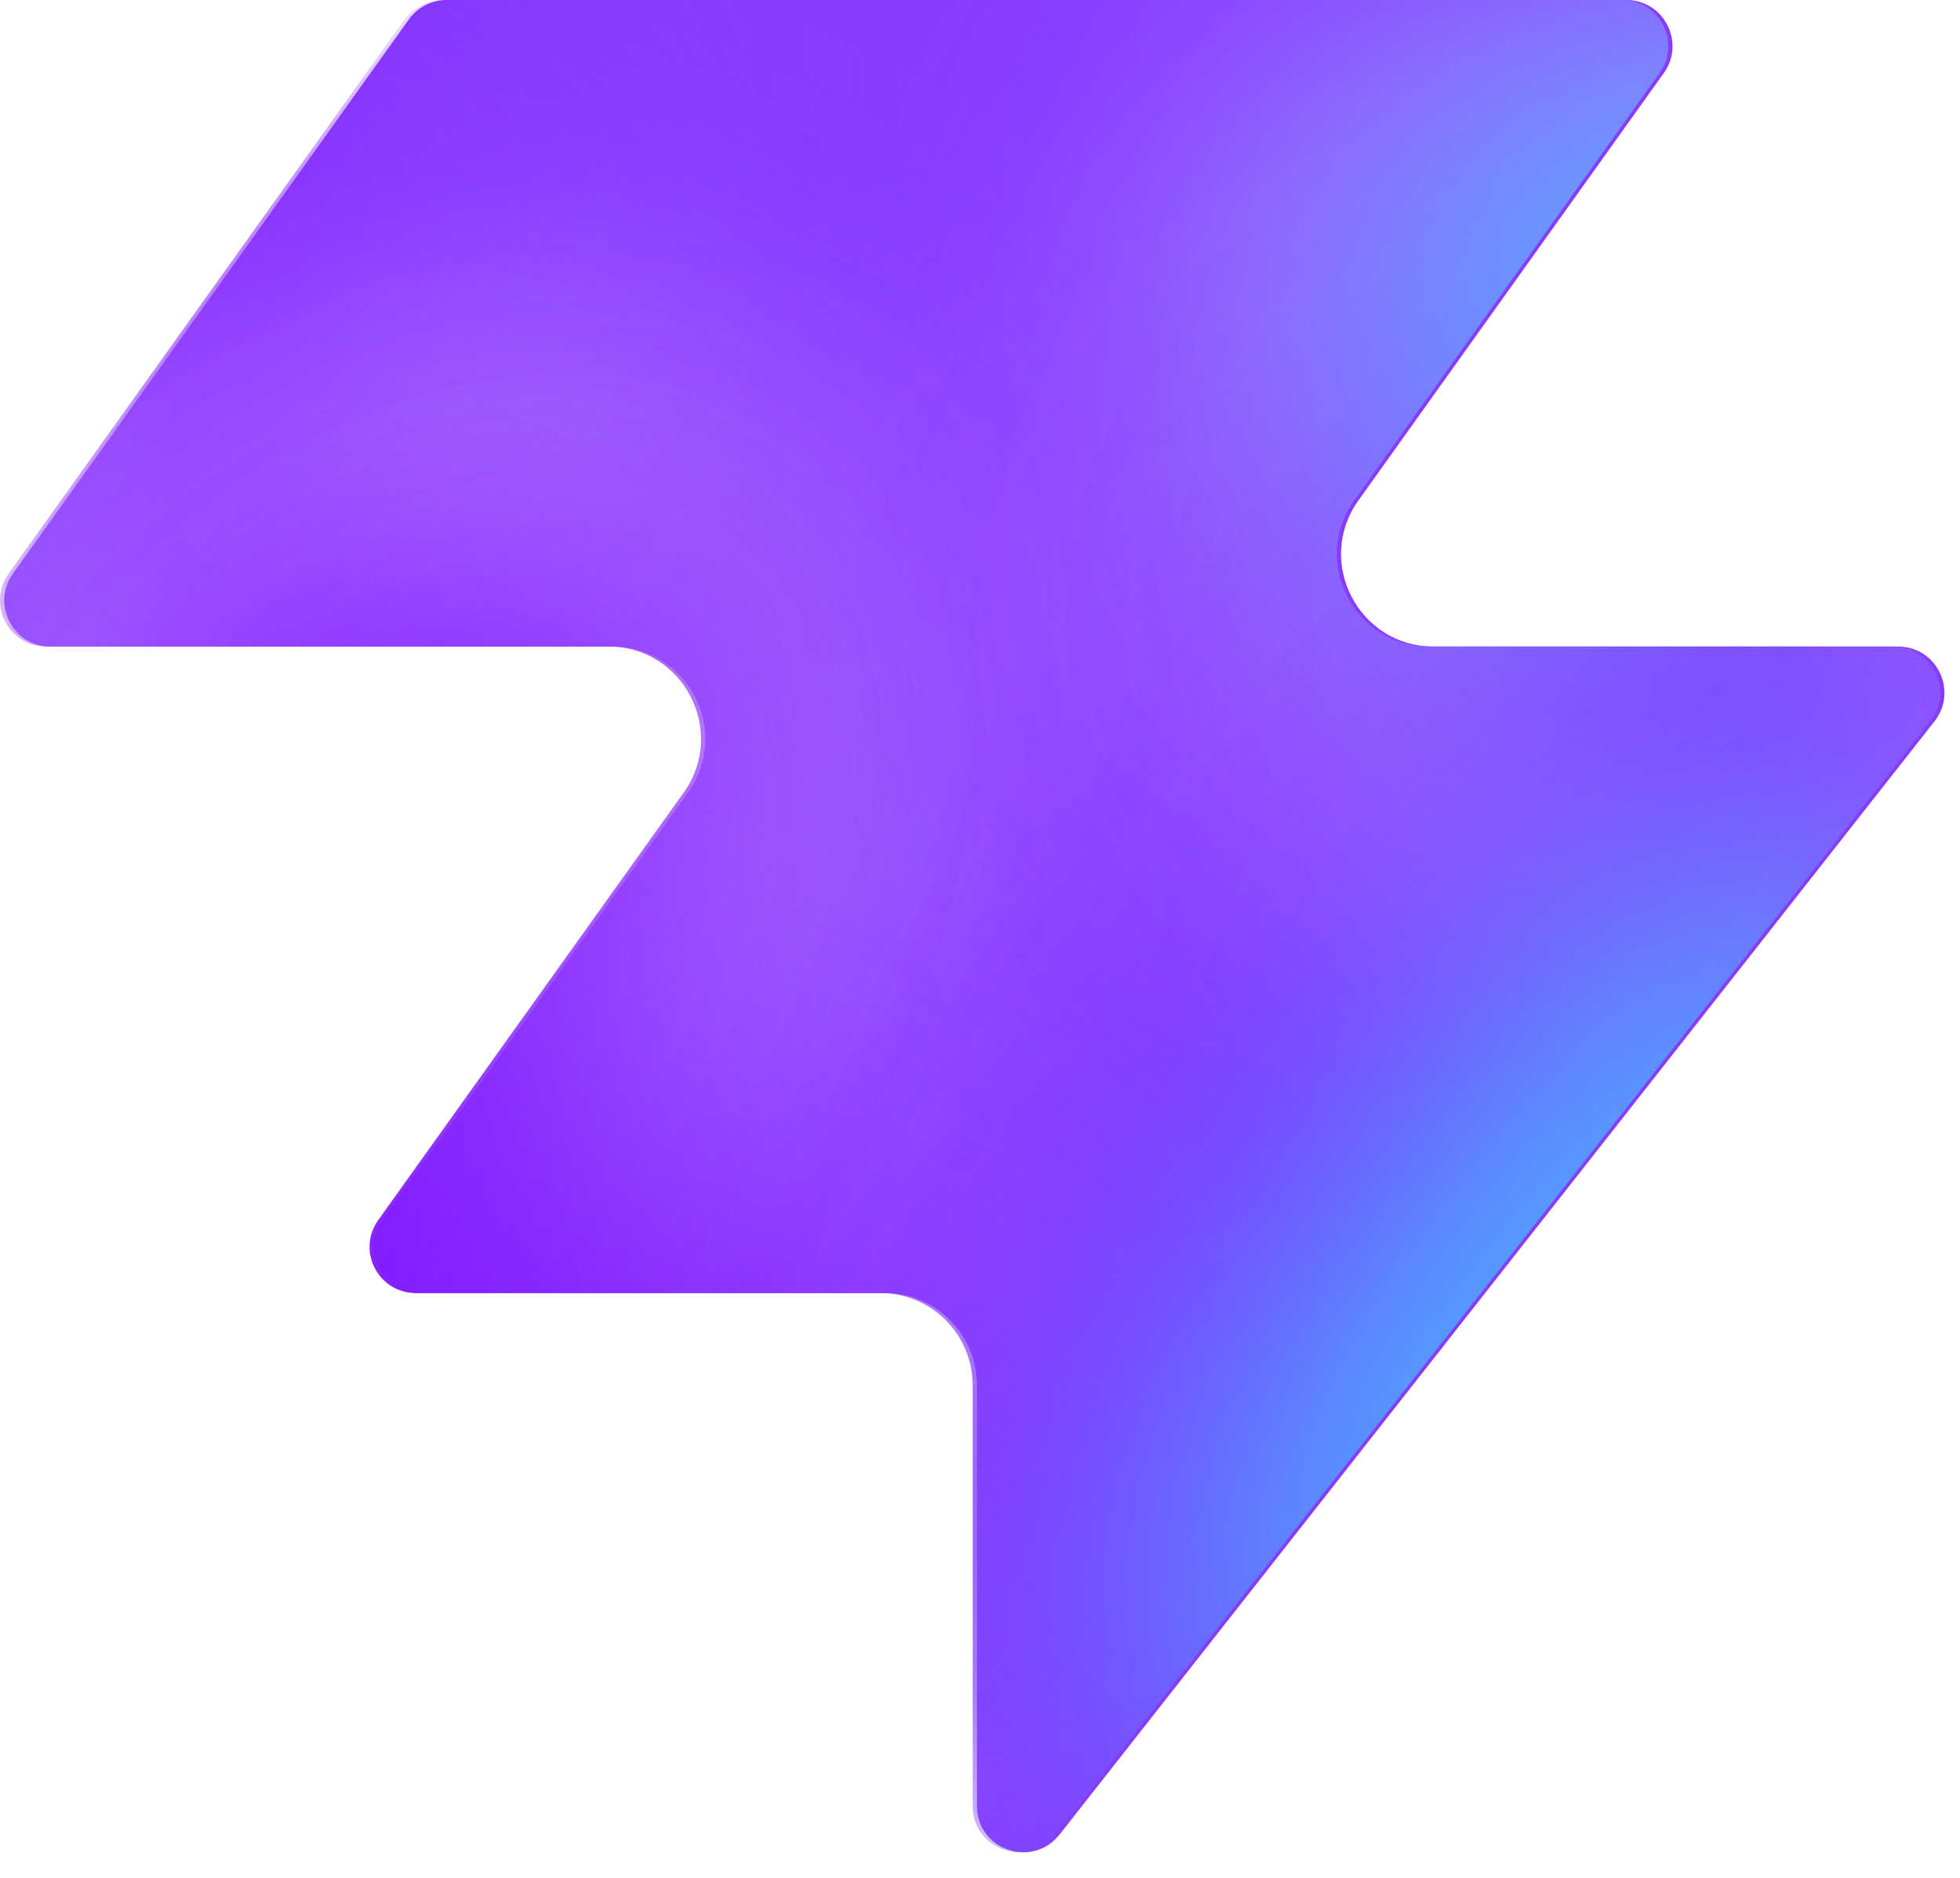
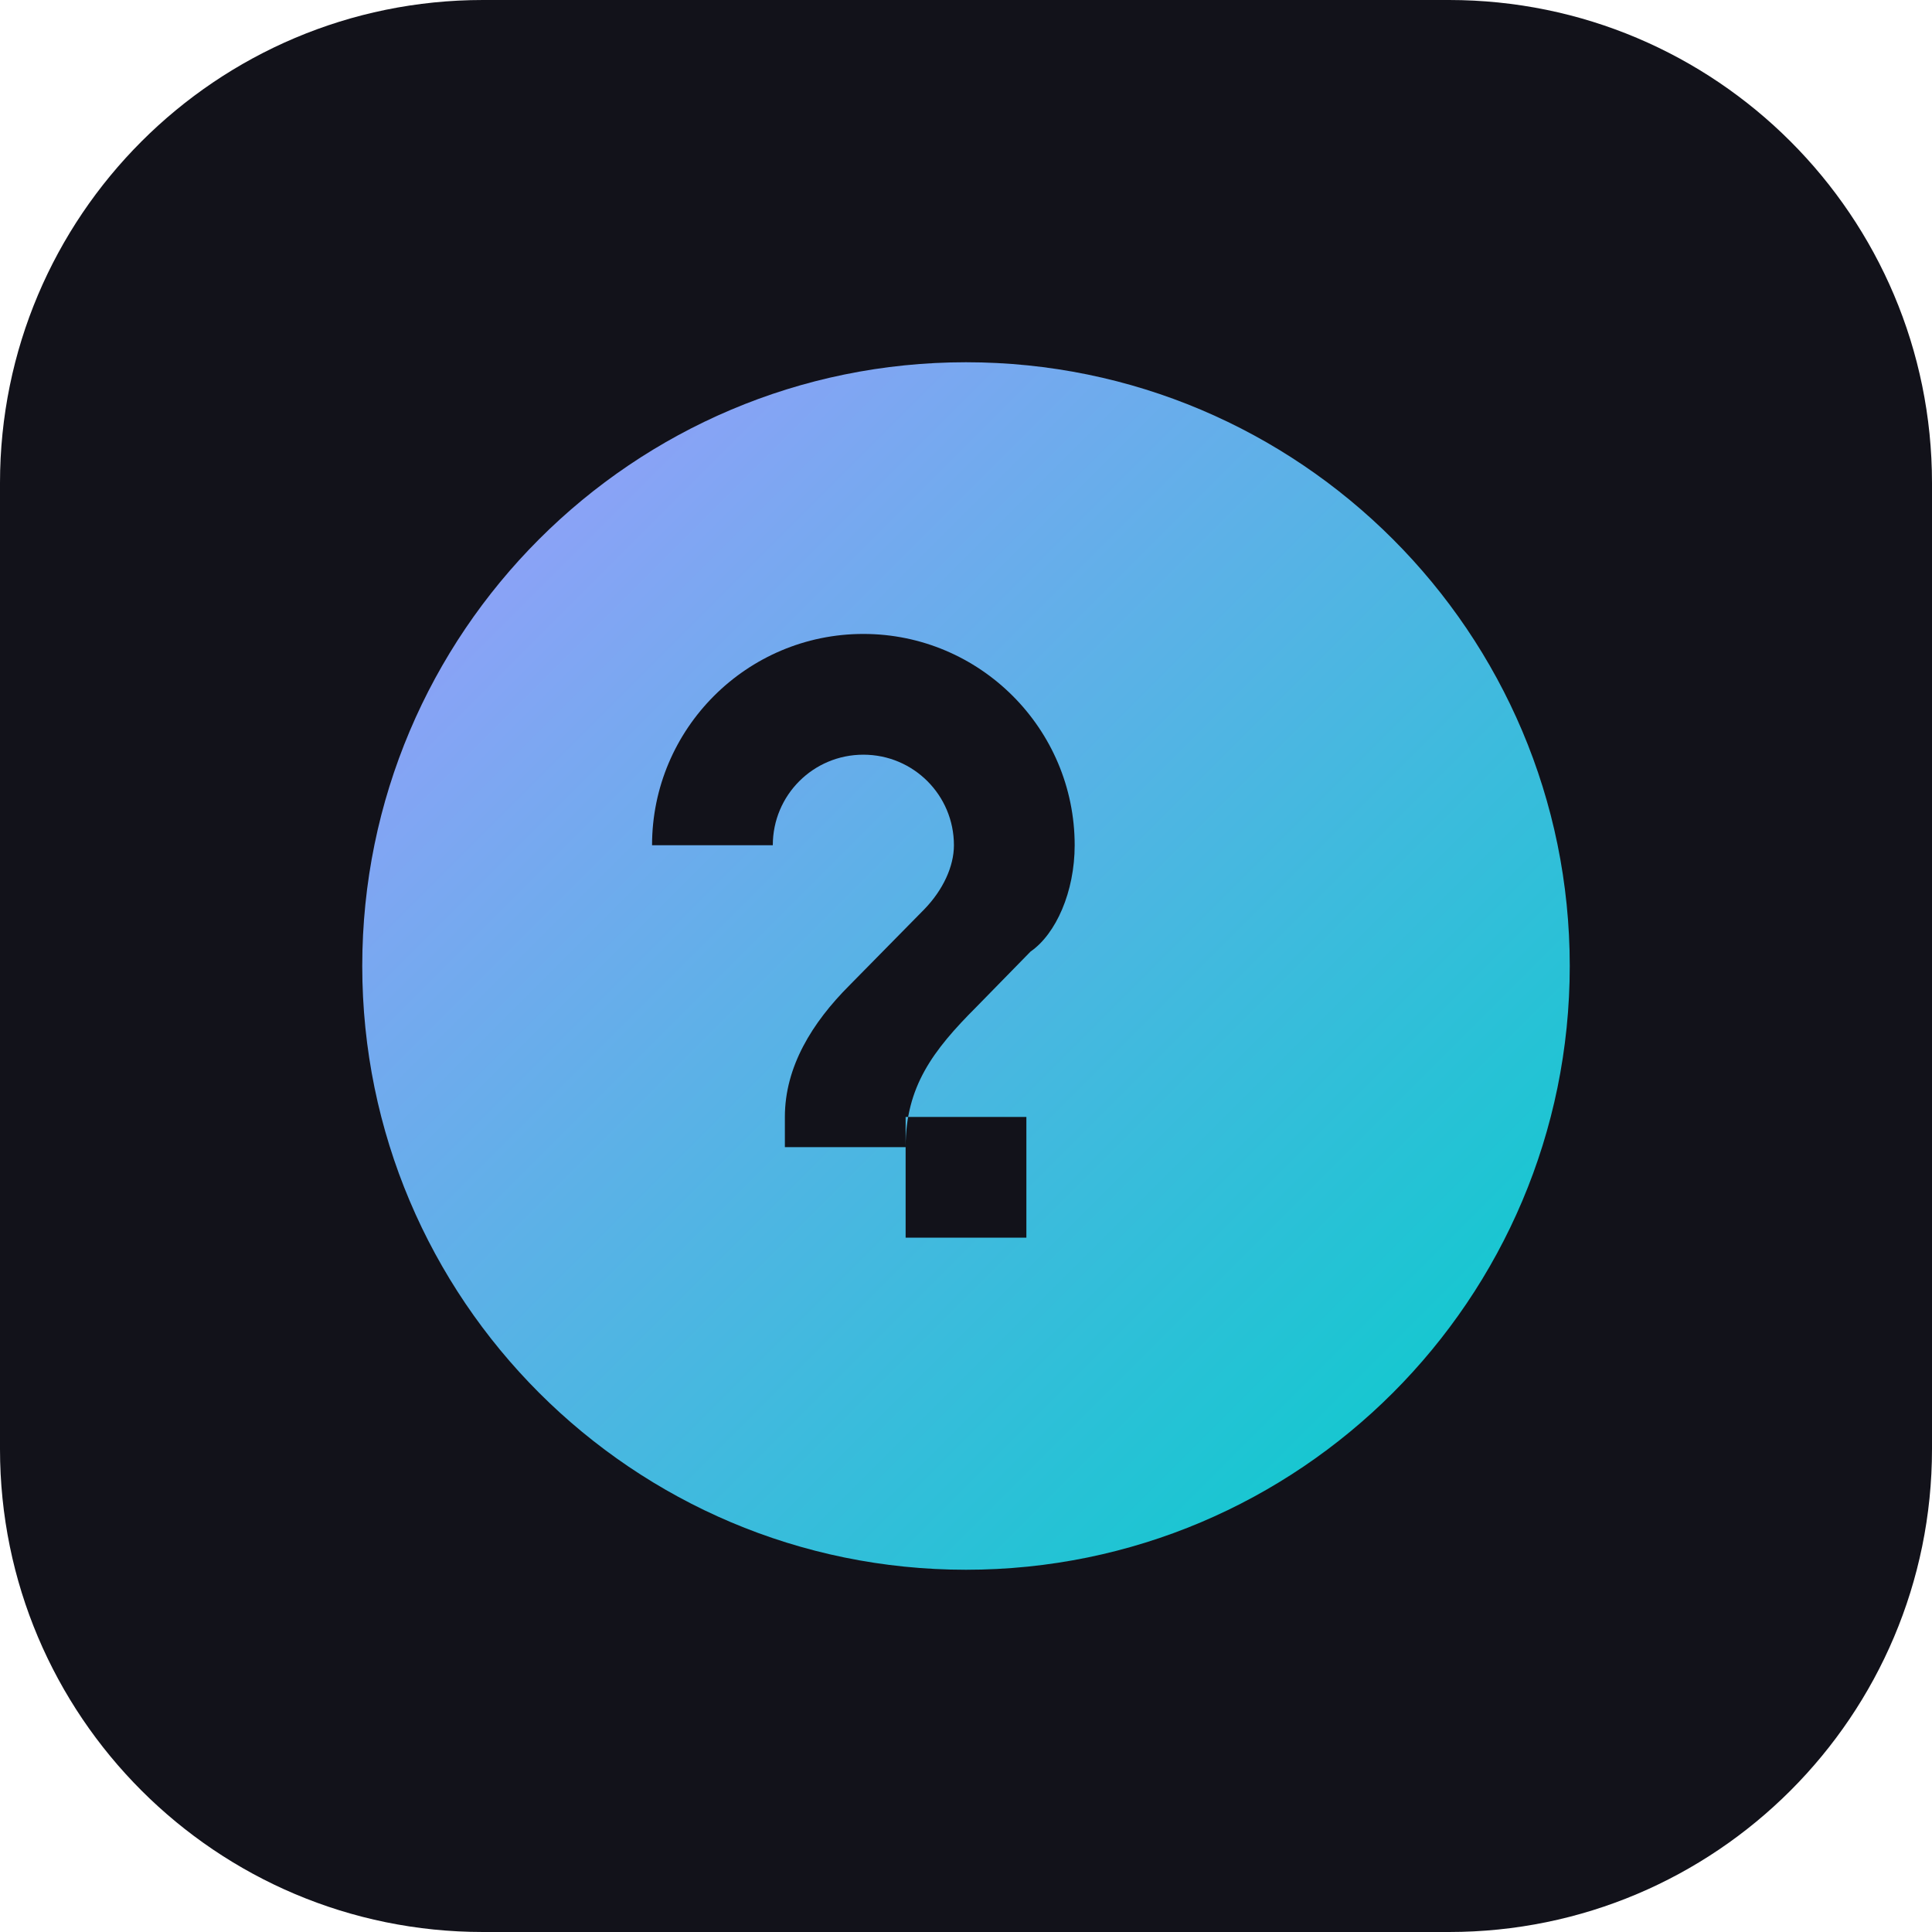
- <svg xmlns="http://www.w3.org/2000/svg" width="48" height="46" fill="none" viewBox="0 0 48 46">
-   <path fill="#863bff" d="M25.946 44.938c-.664.845-2.021.375-2.021-.698V33.937a2.26 2.26 0 0 0-2.262-2.262H10.287c-.92 0-1.456-1.04-.92-1.788l7.48-10.471c1.07-1.497 0-3.578-1.842-3.578H1.237c-.92 0-1.456-1.04-.92-1.788L10.013.474c.214-.297.556-.474.92-.474h28.894c.92 0 1.456 1.04.92 1.788l-7.48 10.471c-1.07 1.498 0 3.579 1.842 3.579h11.377c.943 0 1.473 1.088.89 1.83L25.947 44.94z" style="fill:#863bff;fill:color(display-p3 .525 .23 1);fill-opacity:1" />
-   <mask id="a" width="48" height="46" x="0" y="0" maskUnits="userSpaceOnUse" style="mask-type:alpha">
-     <path fill="#000" d="M25.842 44.938c-.664.844-2.021.375-2.021-.698V33.937a2.26 2.26 0 0 0-2.262-2.262H10.183c-.92 0-1.456-1.04-.92-1.788l7.48-10.471c1.07-1.498 0-3.579-1.842-3.579H1.133c-.92 0-1.456-1.04-.92-1.787L9.91.473c.214-.297.556-.474.92-.474h28.894c.92 0 1.456 1.04.92 1.788l-7.48 10.471c-1.07 1.498 0 3.578 1.842 3.578h11.377c.943 0 1.473 1.088.89 1.832L25.843 44.94z" style="fill:#000;fill-opacity:1" />
-   </mask>
-   <g mask="url(#a)">
-     <g filter="url(#b)">
-       <ellipse cx="5.508" cy="14.704" fill="#ede6ff" rx="5.508" ry="14.704" style="fill:#ede6ff;fill:color(display-p3 .927 .903 1);fill-opacity:1" transform="matrix(.00324 1 1 -.00324 -4.47 31.516)" />
-     </g>
-     <g filter="url(#c)">
-       <ellipse cx="10.399" cy="29.851" fill="#ede6ff" rx="10.399" ry="29.851" style="fill:#ede6ff;fill:color(display-p3 .927 .903 1);fill-opacity:1" transform="matrix(.00324 1 1 -.00324 -39.328 7.883)" />
-     </g>
-     <g filter="url(#d)">
-       <ellipse cx="5.508" cy="30.487" fill="#7e14ff" rx="5.508" ry="30.487" style="fill:#7e14ff;fill:color(display-p3 .492 .077 1);fill-opacity:1" transform="rotate(89.814 -25.913 -14.639)scale(1 -1)" />
-     </g>
-     <g filter="url(#e)">
-       <ellipse cx="5.508" cy="30.599" fill="#7e14ff" rx="5.508" ry="30.599" style="fill:#7e14ff;fill:color(display-p3 .492 .077 1);fill-opacity:1" transform="rotate(89.814 -32.644 -3.334)scale(1 -1)" />
-     </g>
-     <g filter="url(#f)">
-       <ellipse cx="5.508" cy="30.599" fill="#7e14ff" rx="5.508" ry="30.599" style="fill:#7e14ff;fill:color(display-p3 .492 .077 1);fill-opacity:1" transform="matrix(.00324 1 1 -.00324 -34.34 30.47)" />
-     </g>
-     <g filter="url(#g)">
-       <ellipse cx="14.072" cy="22.078" fill="#ede6ff" rx="14.072" ry="22.078" style="fill:#ede6ff;fill:color(display-p3 .927 .903 1);fill-opacity:1" transform="rotate(93.35 24.506 48.493)scale(-1 1)" />
-     </g>
-     <g filter="url(#h)">
-       <ellipse cx="3.47" cy="21.501" fill="#7e14ff" rx="3.47" ry="21.501" style="fill:#7e14ff;fill:color(display-p3 .492 .077 1);fill-opacity:1" transform="rotate(89.009 28.708 47.59)scale(-1 1)" />
-     </g>
-     <g filter="url(#i)">
-       <ellipse cx="3.47" cy="21.501" fill="#7e14ff" rx="3.47" ry="21.501" style="fill:#7e14ff;fill:color(display-p3 .492 .077 1);fill-opacity:1" transform="rotate(89.009 28.708 47.59)scale(-1 1)" />
-     </g>
-     <g filter="url(#j)">
-       <ellipse cx=".387" cy="8.972" fill="#7e14ff" rx="4.407" ry="29.108" style="fill:#7e14ff;fill:color(display-p3 .492 .077 1);fill-opacity:1" transform="rotate(39.51 .387 8.972)" />
-     </g>
-     <g filter="url(#k)">
-       <ellipse cx="47.523" cy="-6.092" fill="#7e14ff" rx="4.407" ry="29.108" style="fill:#7e14ff;fill:color(display-p3 .492 .077 1);fill-opacity:1" transform="rotate(37.892 47.523 -6.092)" />
-     </g>
-     <g filter="url(#l)">
-       <ellipse cx="41.412" cy="6.333" fill="#47bfff" rx="5.971" ry="9.665" style="fill:#47bfff;fill:color(display-p3 .28 .748 1);fill-opacity:1" transform="rotate(37.892 41.412 6.333)" />
-     </g>
-     <g filter="url(#m)">
-       <ellipse cx="-1.879" cy="38.332" fill="#7e14ff" rx="4.407" ry="29.108" style="fill:#7e14ff;fill:color(display-p3 .492 .077 1);fill-opacity:1" transform="rotate(37.892 -1.88 38.332)" />
-     </g>
-     <g filter="url(#n)">
-       <ellipse cx="-1.879" cy="38.332" fill="#7e14ff" rx="4.407" ry="29.108" style="fill:#7e14ff;fill:color(display-p3 .492 .077 1);fill-opacity:1" transform="rotate(37.892 -1.88 38.332)" />
-     </g>
-     <g filter="url(#o)">
-       <ellipse cx="35.651" cy="29.907" fill="#7e14ff" rx="4.407" ry="29.108" style="fill:#7e14ff;fill:color(display-p3 .492 .077 1);fill-opacity:1" transform="rotate(37.892 35.651 29.907)" />
-     </g>
-     <g filter="url(#p)">
-       <ellipse cx="38.418" cy="32.4" fill="#47bfff" rx="5.971" ry="15.297" style="fill:#47bfff;fill:color(display-p3 .28 .748 1);fill-opacity:1" transform="rotate(37.892 38.418 32.4)" />
-     </g>
-   </g>
+ <svg xmlns="http://www.w3.org/2000/svg" viewBox="0 0 32 32">
  <defs>
-     <filter id="b" width="60.045" height="41.654" x="-19.77" y="16.149" color-interpolation-filters="sRGB" filterUnits="userSpaceOnUse">
-       <feFlood flood-opacity="0" result="BackgroundImageFix" />
-       <feBlend in="SourceGraphic" in2="BackgroundImageFix" result="shape" />
-       <feGaussianBlur result="effect1_foregroundBlur_2002_17158" stdDeviation="7.659" />
-     </filter>
-     <filter id="c" width="90.34" height="51.437" x="-54.613" y="-7.533" color-interpolation-filters="sRGB" filterUnits="userSpaceOnUse">
-       <feFlood flood-opacity="0" result="BackgroundImageFix" />
-       <feBlend in="SourceGraphic" in2="BackgroundImageFix" result="shape" />
-       <feGaussianBlur result="effect1_foregroundBlur_2002_17158" stdDeviation="7.659" />
-     </filter>
-     <filter id="d" width="79.355" height="29.4" x="-49.64" y="2.03" color-interpolation-filters="sRGB" filterUnits="userSpaceOnUse">
-       <feFlood flood-opacity="0" result="BackgroundImageFix" />
-       <feBlend in="SourceGraphic" in2="BackgroundImageFix" result="shape" />
-       <feGaussianBlur result="effect1_foregroundBlur_2002_17158" stdDeviation="4.596" />
-     </filter>
-     <filter id="e" width="79.579" height="29.4" x="-45.045" y="20.029" color-interpolation-filters="sRGB" filterUnits="userSpaceOnUse">
-       <feFlood flood-opacity="0" result="BackgroundImageFix" />
-       <feBlend in="SourceGraphic" in2="BackgroundImageFix" result="shape" />
-       <feGaussianBlur result="effect1_foregroundBlur_2002_17158" stdDeviation="4.596" />
-     </filter>
-     <filter id="f" width="79.579" height="29.4" x="-43.513" y="21.178" color-interpolation-filters="sRGB" filterUnits="userSpaceOnUse">
-       <feFlood flood-opacity="0" result="BackgroundImageFix" />
-       <feBlend in="SourceGraphic" in2="BackgroundImageFix" result="shape" />
-       <feGaussianBlur result="effect1_foregroundBlur_2002_17158" stdDeviation="4.596" />
-     </filter>
-     <filter id="g" width="74.749" height="58.852" x="15.756" y="-17.901" color-interpolation-filters="sRGB" filterUnits="userSpaceOnUse">
-       <feFlood flood-opacity="0" result="BackgroundImageFix" />
-       <feBlend in="SourceGraphic" in2="BackgroundImageFix" result="shape" />
-       <feGaussianBlur result="effect1_foregroundBlur_2002_17158" stdDeviation="7.659" />
-     </filter>
-     <filter id="h" width="61.377" height="25.362" x="23.548" y="2.284" color-interpolation-filters="sRGB" filterUnits="userSpaceOnUse">
-       <feFlood flood-opacity="0" result="BackgroundImageFix" />
-       <feBlend in="SourceGraphic" in2="BackgroundImageFix" result="shape" />
-       <feGaussianBlur result="effect1_foregroundBlur_2002_17158" stdDeviation="4.596" />
-     </filter>
-     <filter id="i" width="61.377" height="25.362" x="23.548" y="2.284" color-interpolation-filters="sRGB" filterUnits="userSpaceOnUse">
-       <feFlood flood-opacity="0" result="BackgroundImageFix" />
-       <feBlend in="SourceGraphic" in2="BackgroundImageFix" result="shape" />
-       <feGaussianBlur result="effect1_foregroundBlur_2002_17158" stdDeviation="4.596" />
-     </filter>
-     <filter id="j" width="56.045" height="63.649" x="-27.636" y="-22.853" color-interpolation-filters="sRGB" filterUnits="userSpaceOnUse">
-       <feFlood flood-opacity="0" result="BackgroundImageFix" />
-       <feBlend in="SourceGraphic" in2="BackgroundImageFix" result="shape" />
-       <feGaussianBlur result="effect1_foregroundBlur_2002_17158" stdDeviation="4.596" />
-     </filter>
-     <filter id="k" width="54.814" height="64.646" x="20.116" y="-38.415" color-interpolation-filters="sRGB" filterUnits="userSpaceOnUse">
-       <feFlood flood-opacity="0" result="BackgroundImageFix" />
-       <feBlend in="SourceGraphic" in2="BackgroundImageFix" result="shape" />
-       <feGaussianBlur result="effect1_foregroundBlur_2002_17158" stdDeviation="4.596" />
-     </filter>
-     <filter id="l" width="33.541" height="35.313" x="24.641" y="-11.323" color-interpolation-filters="sRGB" filterUnits="userSpaceOnUse">
-       <feFlood flood-opacity="0" result="BackgroundImageFix" />
-       <feBlend in="SourceGraphic" in2="BackgroundImageFix" result="shape" />
-       <feGaussianBlur result="effect1_foregroundBlur_2002_17158" stdDeviation="4.596" />
-     </filter>
-     <filter id="m" width="54.814" height="64.646" x="-29.286" y="6.009" color-interpolation-filters="sRGB" filterUnits="userSpaceOnUse">
-       <feFlood flood-opacity="0" result="BackgroundImageFix" />
-       <feBlend in="SourceGraphic" in2="BackgroundImageFix" result="shape" />
-       <feGaussianBlur result="effect1_foregroundBlur_2002_17158" stdDeviation="4.596" />
-     </filter>
-     <filter id="n" width="54.814" height="64.646" x="-29.286" y="6.009" color-interpolation-filters="sRGB" filterUnits="userSpaceOnUse">
-       <feFlood flood-opacity="0" result="BackgroundImageFix" />
-       <feBlend in="SourceGraphic" in2="BackgroundImageFix" result="shape" />
-       <feGaussianBlur result="effect1_foregroundBlur_2002_17158" stdDeviation="4.596" />
-     </filter>
-     <filter id="o" width="54.814" height="64.646" x="8.244" y="-2.416" color-interpolation-filters="sRGB" filterUnits="userSpaceOnUse">
-       <feFlood flood-opacity="0" result="BackgroundImageFix" />
-       <feBlend in="SourceGraphic" in2="BackgroundImageFix" result="shape" />
-       <feGaussianBlur result="effect1_foregroundBlur_2002_17158" stdDeviation="4.596" />
-     </filter>
-     <filter id="p" width="39.409" height="43.623" x="18.713" y="10.588" color-interpolation-filters="sRGB" filterUnits="userSpaceOnUse">
-       <feFlood flood-opacity="0" result="BackgroundImageFix" />
-       <feBlend in="SourceGraphic" in2="BackgroundImageFix" result="shape" />
-       <feGaussianBlur result="effect1_foregroundBlur_2002_17158" stdDeviation="4.596" />
-     </filter>
+     <linearGradient id="g" x1="0%" y1="0%" x2="100%" y2="100%">
+       <stop offset="0%" stop-color="#A29BFE" />
+       <stop offset="100%" stop-color="#00CEC9" />
+     </linearGradient>
  </defs>
+   <rect width="32" height="32" rx="8" fill="#12121A" />
+   <path d="M16 6C10.48 6 6 10.48 6 16s4.48 10 10 10 10-4.48 10-10S21.52 6 16 6zm-1 14.5v-2h2v2h-2zm2.07-4.74l-.9.92C15.45 17.4 15 18 15 19h-2v-.5c0-.83.45-1.56 1.07-2.18l1.24-1.26c.31-.32.49-.71.49-1.06 0-.83-.67-1.5-1.5-1.5S12.8 13.17 12.8 14H10.8c0-1.93 1.57-3.5 3.5-3.5s3.5 1.57 3.5 3.5c0 .77-.31 1.47-.73 1.76z" fill="url(#g)" />
</svg>
